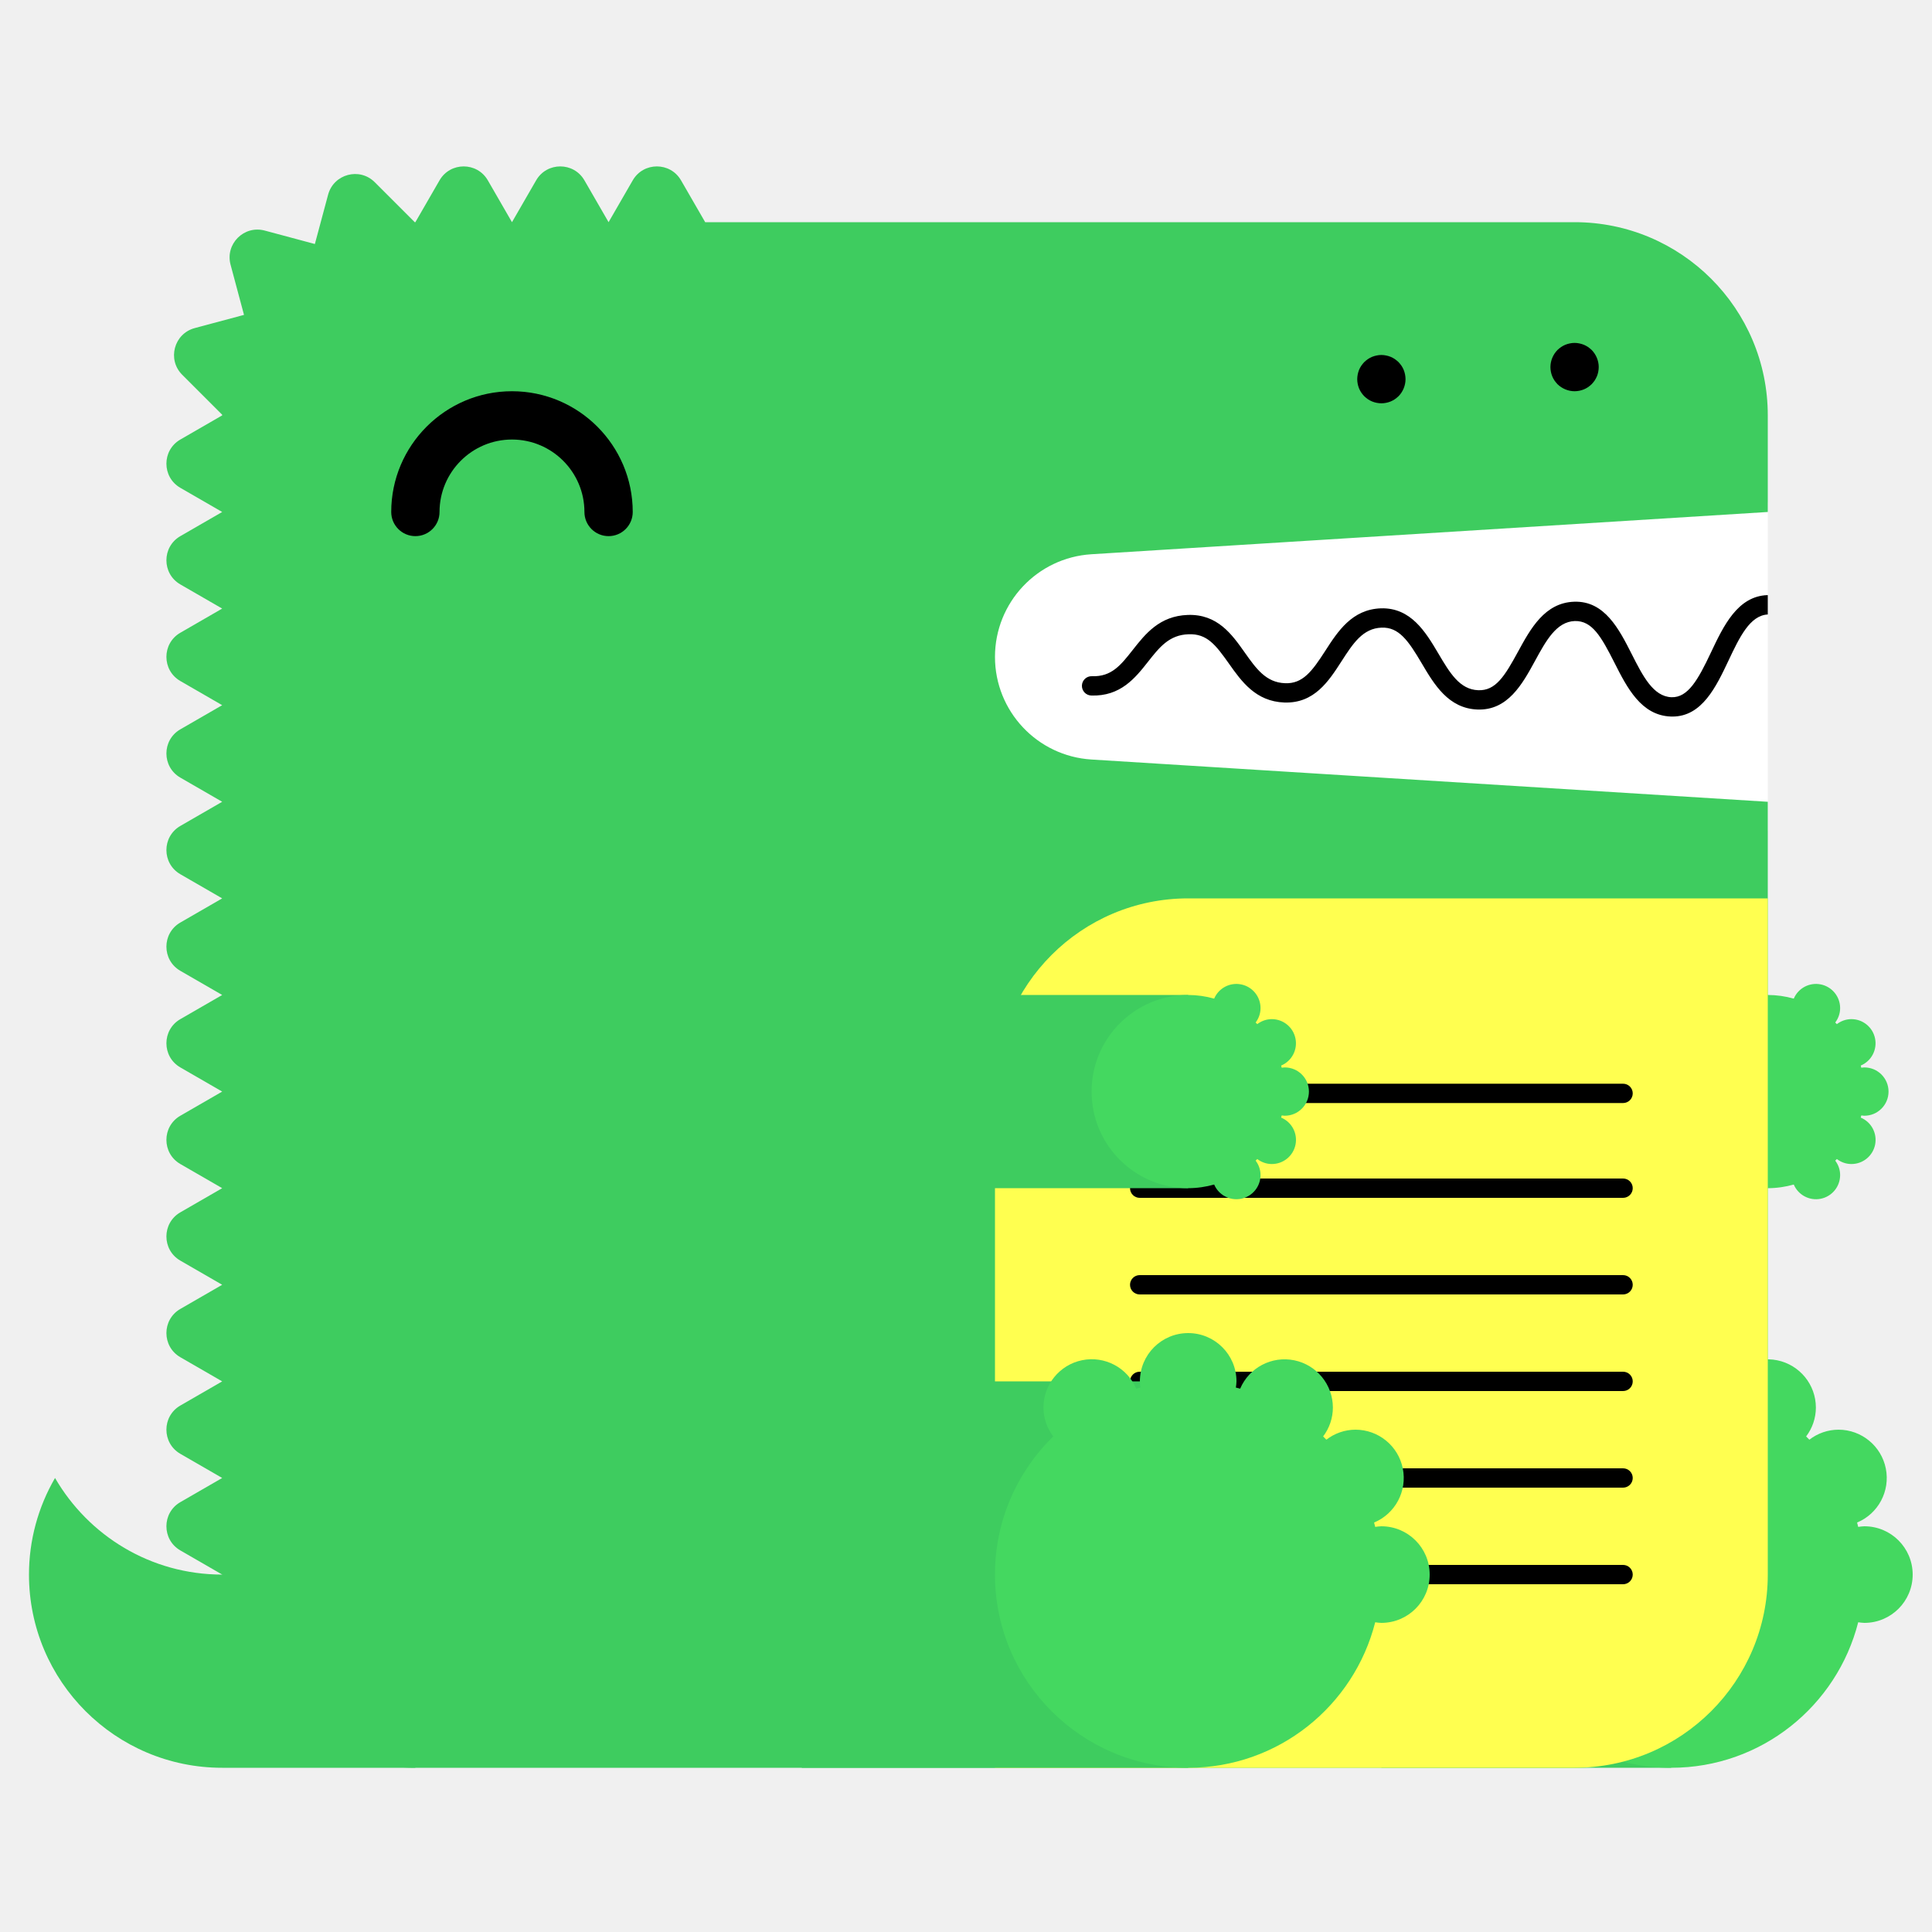
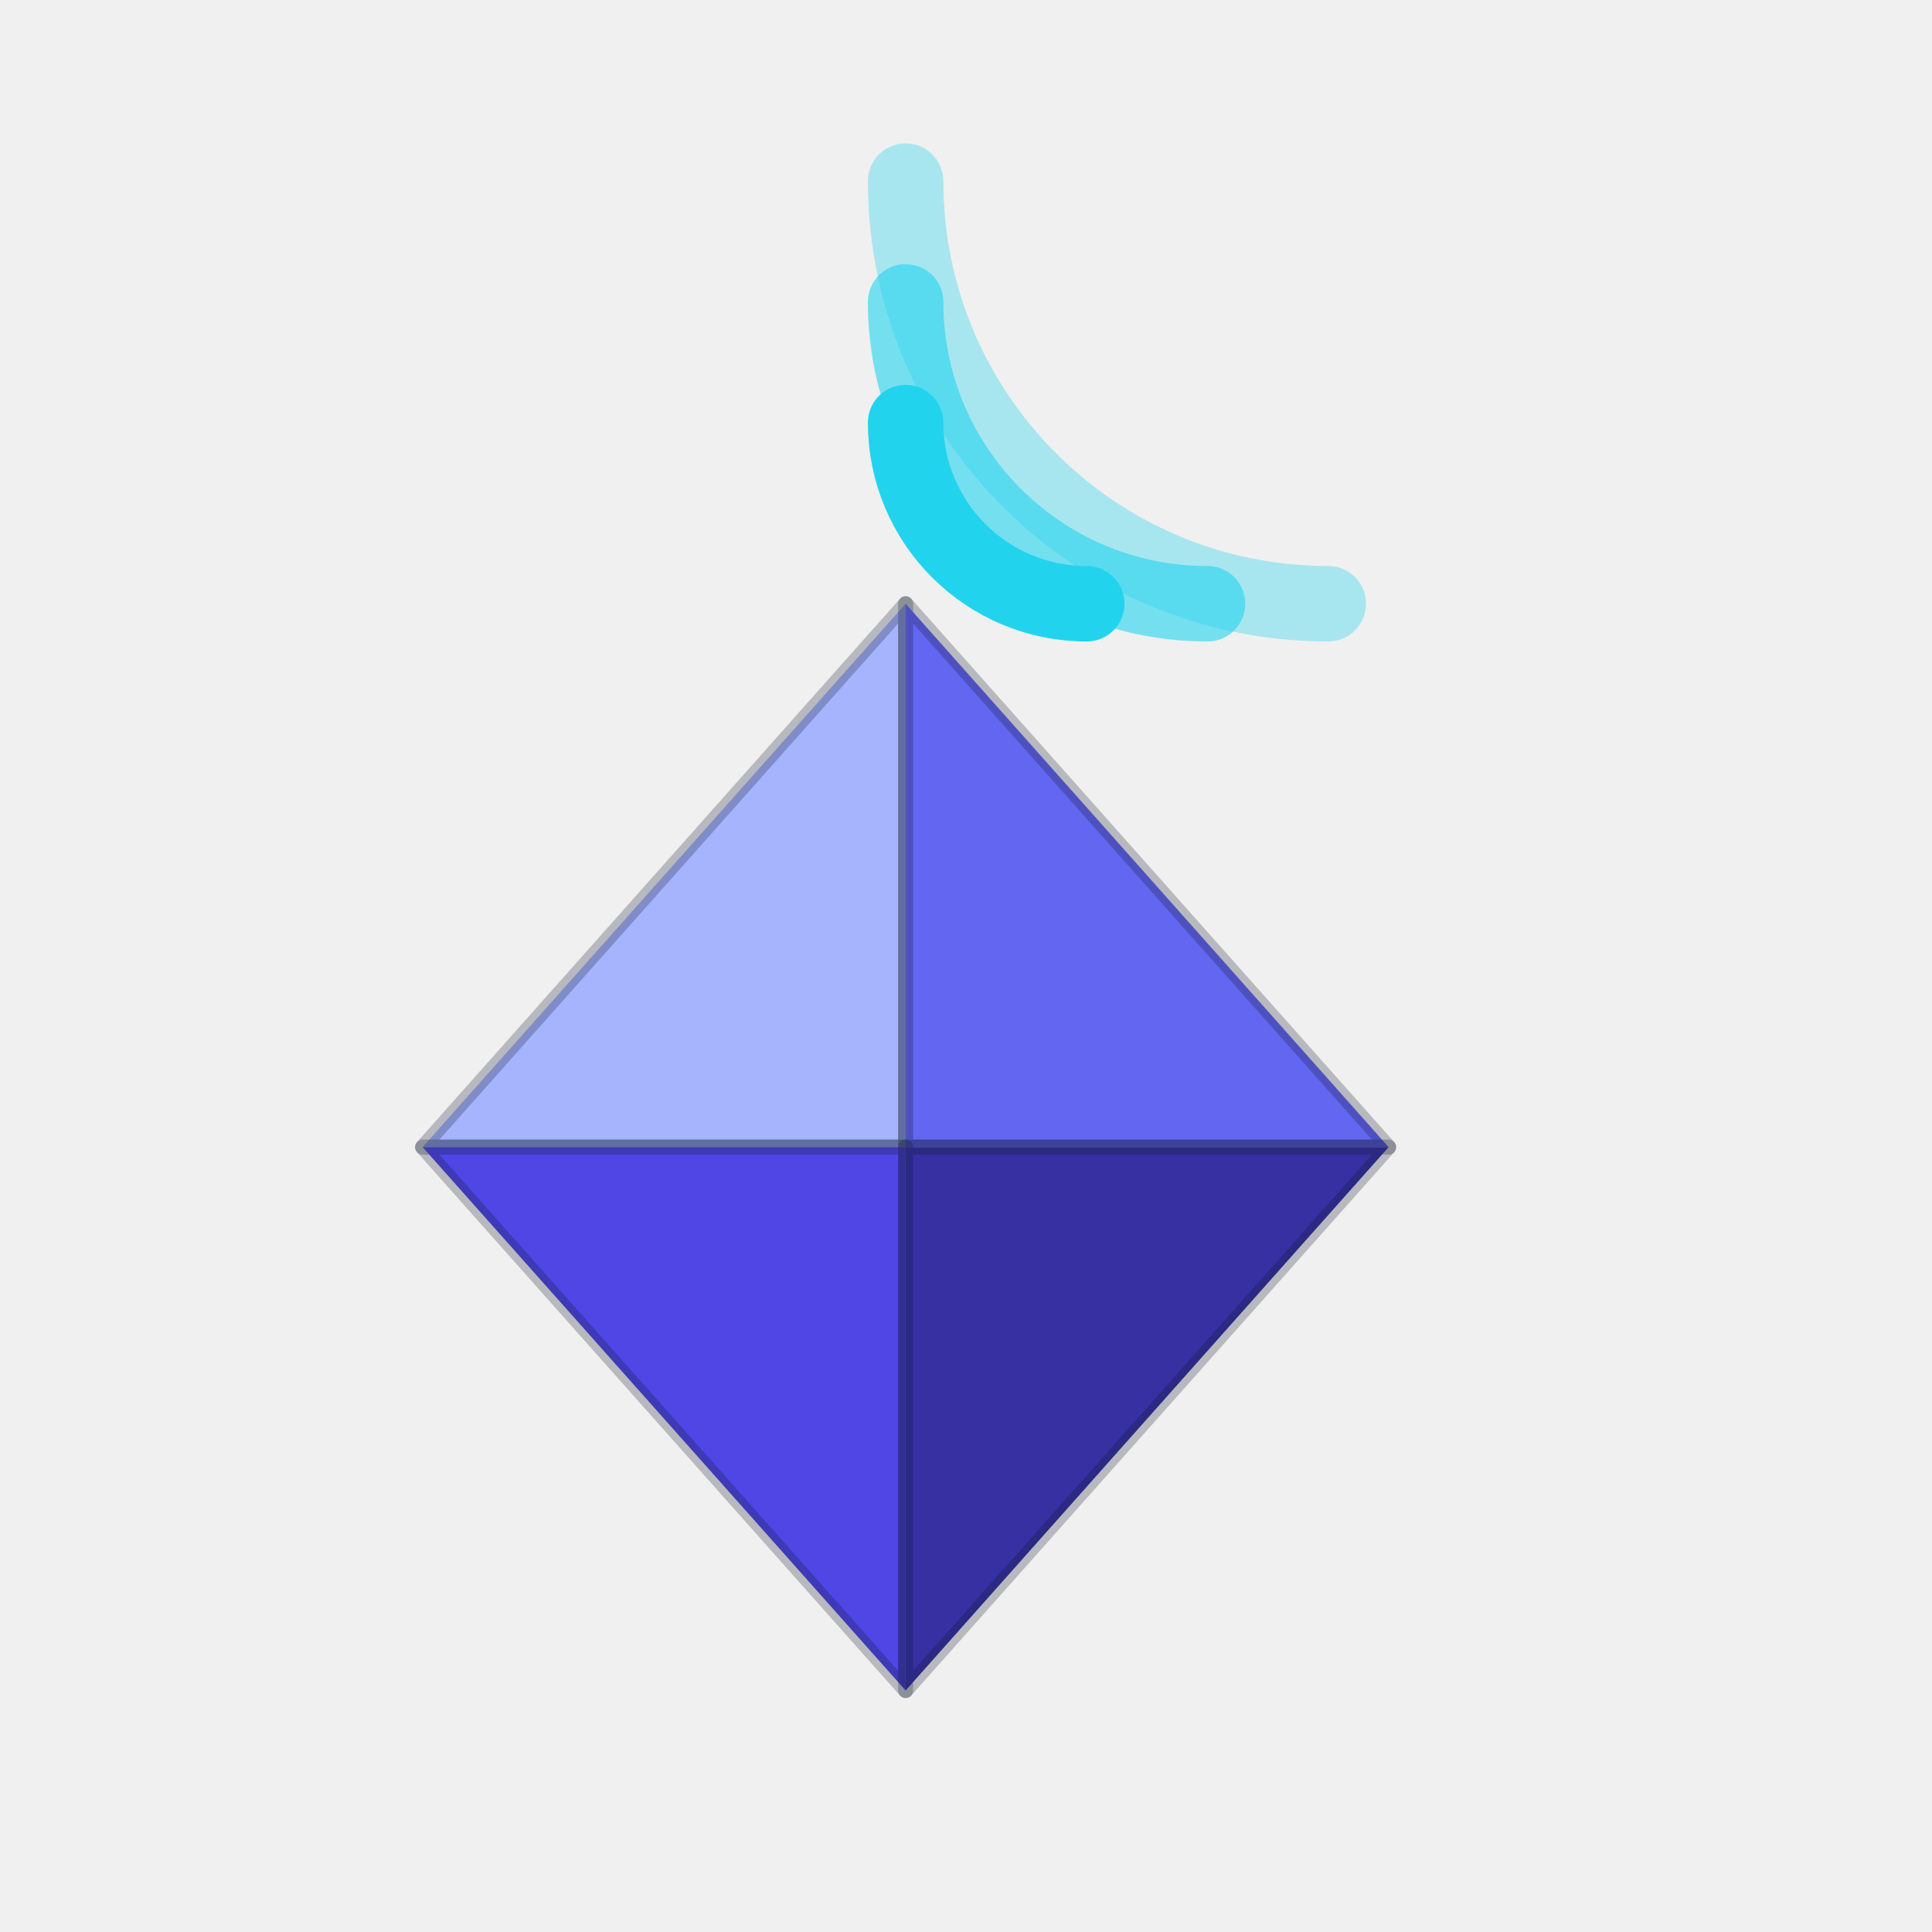
- <svg xmlns="http://www.w3.org/2000/svg" width="200" height="200" viewBox="0 0 200 200">
-   <g fill="none" fill-rule="evenodd">
-     <path fill="#FFF" d="M99 52h84v34H99z" />
-     <path d="M23 163c-7.398 0-13.843-4.027-17.303-10A19.886 19.886 0 0 0 3 163c0 11.046 8.954 20 20 20h20v-20H23z" fill="#3ECC5F" />
-     <path d="M112.98 57.376L183 53V43c0-11.046-8.954-20-20-20H73l-2.5-4.33c-1.112-1.925-3.889-1.925-5 0L63 23l-2.5-4.33c-1.111-1.925-3.889-1.925-5 0L53 23l-2.5-4.33c-1.111-1.925-3.889-1.925-5 0L43 23c-.022 0-.042.003-.065.003l-4.142-4.141c-1.57-1.571-4.252-.853-4.828 1.294l-1.369 5.104-5.192-1.392c-2.148-.575-4.111 1.389-3.535 3.536l1.39 5.193-5.102 1.367c-2.148.576-2.867 3.259-1.296 4.83l4.142 4.142c0 .021-.003.042-.003.064l-4.33 2.5c-1.925 1.111-1.925 3.889 0 5L23 53l-4.33 2.5c-1.925 1.111-1.925 3.889 0 5L23 63l-4.33 2.5c-1.925 1.111-1.925 3.889 0 5L23 73l-4.33 2.5c-1.925 1.111-1.925 3.889 0 5L23 83l-4.33 2.5c-1.925 1.111-1.925 3.889 0 5L23 93l-4.33 2.5c-1.925 1.111-1.925 3.889 0 5L23 103l-4.33 2.5c-1.925 1.111-1.925 3.889 0 5L23 113l-4.33 2.5c-1.925 1.111-1.925 3.889 0 5L23 123l-4.33 2.5c-1.925 1.111-1.925 3.889 0 5L23 133l-4.33 2.5c-1.925 1.111-1.925 3.889 0 5L23 143l-4.33 2.5c-1.925 1.111-1.925 3.889 0 5L23 153l-4.33 2.5c-1.925 1.111-1.925 3.889 0 5L23 163c0 11.046 8.954 20 20 20h120c11.046 0 20-8.954 20-20V83l-70.02-4.376A10.645 10.645 0 0 1 103 68c0-5.621 4.37-10.273 9.98-10.624" fill="#3ECC5F" />
-     <path fill="#3ECC5F" d="M143 183h30v-40h-30z" />
-     <path d="M193 158c-.219 0-.428.037-.639.064-.038-.15-.074-.301-.116-.451A5 5 0 0 0 190.32 148a4.96 4.96 0 0 0-3.016 1.036 26.531 26.531 0 0 0-.335-.336 4.955 4.955 0 0 0 1.011-2.987 5 5 0 0 0-9.599-1.959c-.148-.042-.297-.077-.445-.115.027-.211.064-.42.064-.639a5 5 0 0 0-5-5 5 5 0 0 0-5 5c0 .219.037.428.064.639-.148.038-.297.073-.445.115a4.998 4.998 0 0 0-9.599 1.959c0 1.125.384 2.151 1.011 2.987-3.717 3.632-6.031 8.693-6.031 14.3 0 11.046 8.954 20 20 20 9.339 0 17.16-6.41 19.361-15.064.211.027.42.064.639.064a5 5 0 0 0 5-5 5 5 0 0 0-5-5" fill="#44D860" />
-     <path fill="#3ECC5F" d="M153 123h30v-20h-30z" />
-     <path d="M193 115.5a2.5 2.5 0 1 0 0-5c-.109 0-.214.019-.319.032-.02-.075-.037-.15-.058-.225a2.501 2.501 0 0 0-.963-4.807c-.569 0-1.088.197-1.508.518a6.653 6.653 0 0 0-.168-.168c.314-.417.506-.931.506-1.494a2.5 2.5 0 0 0-4.8-.979A9.987 9.987 0 0 0 183 103c-5.522 0-10 4.478-10 10s4.478 10 10 10c.934 0 1.833-.138 2.69-.377a2.5 2.5 0 0 0 4.8-.979c0-.563-.192-1.077-.506-1.494.057-.055.113-.111.168-.168.42.321.939.518 1.508.518a2.5 2.5 0 0 0 .963-4.807c.021-.074.038-.15.058-.225.105.013.21.032.319.032" fill="#44D860" />
-     <path d="M63 55.5a2.5 2.5 0 0 1-2.5-2.5c0-4.136-3.364-7.5-7.5-7.5s-7.5 3.364-7.5 7.5a2.5 2.5 0 1 1-5 0c0-6.893 5.607-12.5 12.5-12.5S65.5 46.107 65.5 53a2.5 2.5 0 0 1-2.5 2.5" fill="#000" />
-     <path d="M103 183h60c11.046 0 20-8.954 20-20V93h-60c-11.046 0-20 8.954-20 20v70z" fill="#FFFF50" />
-     <path d="M168.02 124h-50.04a1 1 0 1 1 0-2h50.04a1 1 0 1 1 0 2m0 20h-50.04a1 1 0 1 1 0-2h50.04a1 1 0 1 1 0 2m0 20h-50.04a1 1 0 1 1 0-2h50.04a1 1 0 1 1 0 2m0-49.814h-50.04a1 1 0 1 1 0-2h50.04a1 1 0 1 1 0 2m0 19.814h-50.04a1 1 0 1 1 0-2h50.04a1 1 0 1 1 0 2m0 20h-50.04a1 1 0 1 1 0-2h50.04a1 1 0 1 1 0 2M183 61.611c-.012 0-.022-.006-.034-.005-3.09.105-4.552 3.196-5.842 5.923-1.346 2.85-2.387 4.703-4.093 4.647-1.889-.068-2.969-2.202-4.113-4.46-1.314-2.594-2.814-5.536-5.963-5.426-3.046.104-4.513 2.794-5.807 5.167-1.377 2.528-2.314 4.065-4.121 3.994-1.927-.07-2.951-1.805-4.136-3.813-1.321-2.236-2.848-4.75-5.936-4.664-2.994.103-4.465 2.385-5.763 4.4-1.373 2.13-2.335 3.428-4.165 3.351-1.973-.07-2.992-1.51-4.171-3.177-1.324-1.873-2.816-3.993-5.895-3.89-2.928.1-4.399 1.97-5.696 3.618-1.232 1.564-2.194 2.802-4.229 2.724a1 1 0 0 0-.072 2c3.017.101 4.545-1.8 5.872-3.487 1.177-1.496 2.193-2.787 4.193-2.855 1.926-.082 2.829 1.115 4.195 3.045 1.297 1.834 2.769 3.914 5.731 4.021 3.103.104 4.596-2.215 5.918-4.267 1.182-1.834 2.202-3.417 4.15-3.484 1.793-.067 2.769 1.35 4.145 3.681 1.297 2.197 2.766 4.686 5.787 4.796 3.125.108 4.634-2.62 5.949-5.035 1.139-2.088 2.214-4.06 4.119-4.126 1.793-.042 2.728 1.595 4.111 4.33 1.292 2.553 2.757 5.445 5.825 5.556l.169.003c3.064 0 4.518-3.075 5.805-5.794 1.139-2.41 2.217-4.68 4.067-4.773v-2z" fill="#000" />
-     <path fill="#3ECC5F" d="M83 183h40v-40H83z" />
-     <path d="M143 158c-.219 0-.428.037-.639.064-.038-.15-.074-.301-.116-.451A5 5 0 0 0 140.32 148a4.96 4.96 0 0 0-3.016 1.036 26.531 26.531 0 0 0-.335-.336 4.955 4.955 0 0 0 1.011-2.987 5 5 0 0 0-9.599-1.959c-.148-.042-.297-.077-.445-.115.027-.211.064-.42.064-.639a5 5 0 0 0-5-5 5 5 0 0 0-5 5c0 .219.037.428.064.639-.148.038-.297.073-.445.115a4.998 4.998 0 0 0-9.599 1.959c0 1.125.384 2.151 1.011 2.987-3.717 3.632-6.031 8.693-6.031 14.3 0 11.046 8.954 20 20 20 9.339 0 17.16-6.41 19.361-15.064.211.027.42.064.639.064a5 5 0 0 0 5-5 5 5 0 0 0-5-5" fill="#44D860" />
-     <path fill="#3ECC5F" d="M83 123h40v-20H83z" />
-     <path d="M133 115.5a2.5 2.5 0 1 0 0-5c-.109 0-.214.019-.319.032-.02-.075-.037-.15-.058-.225a2.501 2.501 0 0 0-.963-4.807c-.569 0-1.088.197-1.508.518a6.653 6.653 0 0 0-.168-.168c.314-.417.506-.931.506-1.494a2.5 2.5 0 0 0-4.8-.979A9.987 9.987 0 0 0 123 103c-5.522 0-10 4.478-10 10s4.478 10 10 10c.934 0 1.833-.138 2.69-.377a2.5 2.5 0 0 0 4.8-.979c0-.563-.192-1.077-.506-1.494.057-.055.113-.111.168-.168.42.321.939.518 1.508.518a2.5 2.5 0 0 0 .963-4.807c.021-.074.038-.15.058-.225.105.013.21.032.319.032" fill="#44D860" />
-     <path d="M143 41.75c-.16 0-.33-.02-.49-.05a2.52 2.52 0 0 1-.47-.14c-.15-.06-.29-.14-.431-.23-.13-.09-.259-.2-.38-.31-.109-.12-.219-.24-.309-.38s-.17-.28-.231-.43a2.619 2.619 0 0 1-.189-.96c0-.16.02-.33.05-.49.03-.16.08-.31.139-.47.061-.15.141-.29.231-.43.09-.13.2-.26.309-.38.121-.11.25-.22.38-.31.141-.09.281-.17.431-.23.149-.06.31-.11.47-.14.32-.07.65-.07.98 0 .159.03.32.08.47.14.149.06.29.14.43.23.13.09.259.2.38.31.11.12.22.25.31.38.09.14.17.28.23.43.06.16.11.31.14.47.029.16.05.33.05.49 0 .66-.271 1.31-.73 1.77-.121.11-.25.22-.38.31-.14.09-.281.17-.43.23a2.565 2.565 0 0 1-.96.19m20-1.25c-.66 0-1.3-.27-1.771-.73a3.802 3.802 0 0 1-.309-.38c-.09-.14-.17-.28-.231-.43a2.619 2.619 0 0 1-.189-.96c0-.66.27-1.3.729-1.77.121-.11.25-.22.38-.31.141-.09.281-.17.431-.23.149-.06.31-.11.47-.14.32-.07.66-.07.98 0 .159.03.32.08.47.14.149.06.29.14.43.23.13.09.259.2.38.31.459.47.73 1.11.73 1.77 0 .16-.021.33-.05.49-.03.16-.08.32-.14.47-.07.15-.14.29-.23.43-.09.13-.2.26-.31.38-.121.11-.25.22-.38.31-.14.09-.281.17-.43.23a2.565 2.565 0 0 1-.96.19" fill="#000" />
+ <svg xmlns="http://www.w3.org/2000/svg" viewBox="0 0 64 64" role="img" aria-label="Ethereum Radio">
+   <style>
+ 		@keyframes er-logo-pulse {
+ 			0%, 100% { opacity: 0.25; }
+ 			50% { opacity: 0.95; }
+ 		}
+ 		.er-logo-wave { animation: er-logo-pulse 2.4s ease-in-out infinite; }
+ 		.er-logo-wave--mid { animation-delay: 0.25s; }
+ 		.er-logo-wave--outer { animation-delay: 0.5s; }
+ 		@media (prefers-reduced-motion: reduce) {
+ 			.er-logo-wave { animation: none; opacity: 0.7; }
+ 		}
+ 	</style>
+   <g fill="none" stroke="#22d3ee" stroke-linecap="round">
+     <path class="er-logo-wave er-logo-wave--inner" d="M 36 20 A 6 6 0 0 1 30 14" stroke-width="2.5" />
+     <path class="er-logo-wave er-logo-wave--mid" d="M 40 20 A 10 10 0 0 1 30 10" stroke-width="2.5" opacity="0.6" />
+     <path class="er-logo-wave er-logo-wave--outer" d="M 44 20 A 14 14 0 0 1 30 6" stroke-width="2.5" opacity="0.35" />
+   </g>
+   <g stroke="rgba(15, 23, 42, 0.25)" stroke-width="0.5" stroke-linejoin="round">
+     <polygon points="30,20 14,38 30,38" fill="#a5b4fc" />
+     <polygon points="30,20 30,38 46,38" fill="#6366f1" />
+     <polygon points="14,38 30,56 30,38" fill="#4f46e5" />
+     <polygon points="46,38 30,38 30,56" fill="#3730a3" />
  </g>
</svg>
